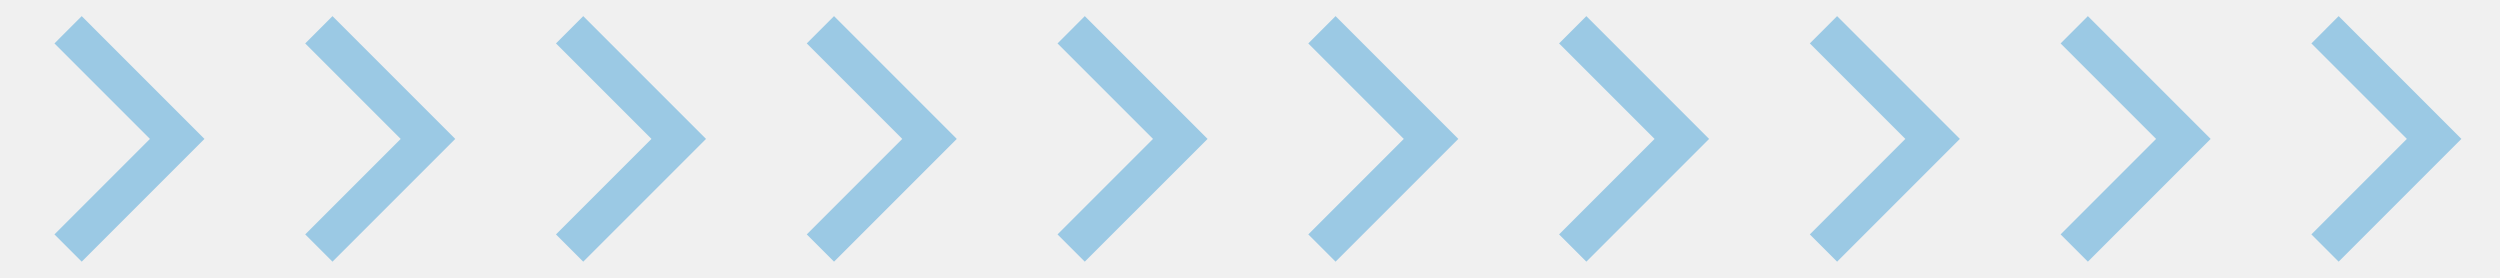
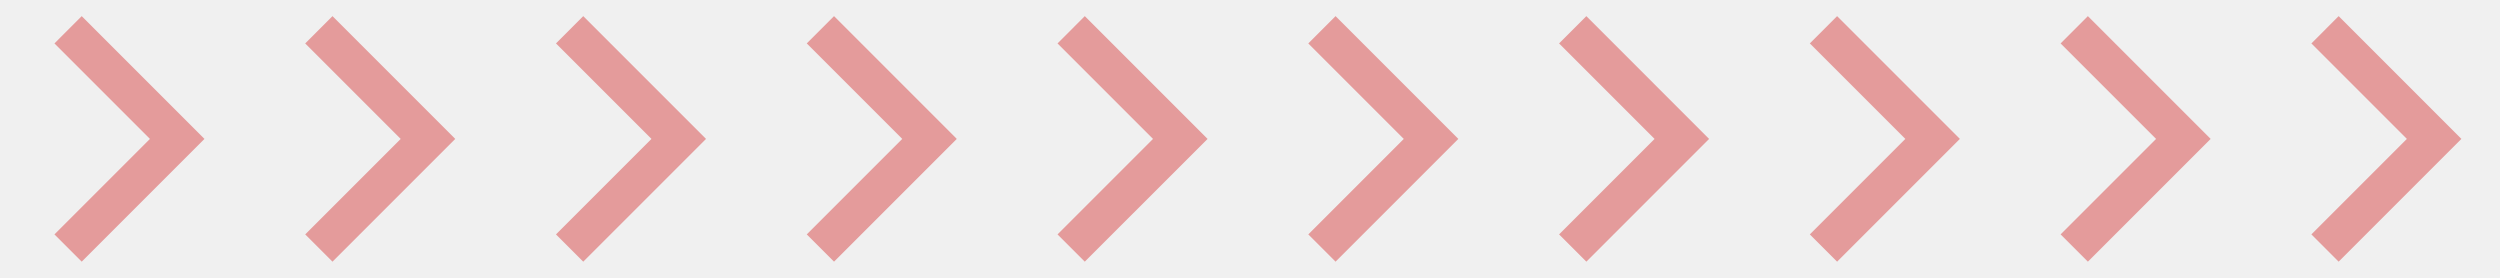
<svg xmlns="http://www.w3.org/2000/svg" width="108" height="12" viewBox="0 0 108 12" fill="none">
  <g clip-path="url(#clip0_1558_6338)">
-     <path d="M6.477 6.001L2.352 1.876L3.53 0.697L8.833 6.001L3.53 11.304L2.352 10.126L6.477 6.001Z" fill="#9BC9E4" />
+     <path d="M6.477 6.001L2.352 1.876L3.53 0.697L8.833 6.001L3.53 11.304L2.352 10.126L6.477 6.001Z" fill="#e49b9b" />
  </g>
  <g clip-path="url(#clip1_1558_6338)">
-     <path d="M17.31 6.001L13.185 1.876L14.363 0.697L19.667 6.001L14.363 11.304L13.185 10.126L17.31 6.001Z" fill="#9BC9E4" />
+     <path d="M17.31 6.001L13.185 1.876L14.363 0.697L19.667 6.001L14.363 11.304L13.185 10.126L17.31 6.001Z" fill="#e49b9b" />
  </g>
  <g clip-path="url(#clip2_1558_6338)">
-     <path d="M28.143 6.001L24.018 1.876L25.196 0.697L30.5 6.001L25.196 11.304L24.018 10.126L28.143 6.001Z" fill="#9BC9E4" />
+     <path d="M28.143 6.001L24.018 1.876L25.196 0.697L30.5 6.001L25.196 11.304L24.018 10.126L28.143 6.001Z" fill="#e49b9b" />
  </g>
  <g clip-path="url(#clip3_1558_6338)">
-     <path d="M38.977 6.001L34.852 1.876L36.03 0.697L41.333 6.001L36.03 11.304L34.852 10.126L38.977 6.001Z" fill="#9BC9E4" />
+     <path d="M38.977 6.001L34.852 1.876L36.03 0.697L41.333 6.001L36.03 11.304L34.852 10.126L38.977 6.001Z" fill="#e49b9b" />
  </g>
  <g clip-path="url(#clip4_1558_6338)">
-     <path d="M49.81 6.001L45.685 1.876L46.863 0.697L52.167 6.001L46.863 11.304L45.685 10.126L49.81 6.001Z" fill="#9BC9E4" />
+     <path d="M49.81 6.001L45.685 1.876L46.863 0.697L52.167 6.001L46.863 11.304L45.685 10.126L49.81 6.001Z" fill="#e49b9b" />
  </g>
  <g clip-path="url(#clip5_1558_6338)">
-     <path d="M60.643 6.001L56.518 1.876L57.696 0.697L63 6.001L57.696 11.304L56.518 10.126L60.643 6.001Z" fill="#9BC9E4" />
+     <path d="M60.643 6.001L56.518 1.876L57.696 0.697L63 6.001L57.696 11.304L56.518 10.126L60.643 6.001Z" fill="#e49b9b" />
  </g>
  <g clip-path="url(#clip6_1558_6338)">
-     <path d="M71.477 6.001L67.352 1.876L68.53 0.697L73.833 6.001L68.53 11.304L67.352 10.126L71.477 6.001Z" fill="#9BC9E4" />
+     <path d="M71.477 6.001L67.352 1.876L68.53 0.697L73.833 6.001L68.53 11.304L67.352 10.126L71.477 6.001Z" fill="#e49b9b" />
  </g>
  <g clip-path="url(#clip7_1558_6338)">
-     <path d="M82.31 6.001L78.185 1.876L79.363 0.697L84.667 6.001L79.363 11.304L78.185 10.126L82.31 6.001Z" fill="#9BC9E4" />
+     <path d="M82.31 6.001L78.185 1.876L79.363 0.697L84.667 6.001L79.363 11.304L78.185 10.126L82.31 6.001Z" fill="#e49b9b" />
  </g>
  <g clip-path="url(#clip8_1558_6338)">
-     <path d="M93.143 6.001L89.018 1.876L90.196 0.697L95.5 6.001L90.196 11.304L89.018 10.126L93.143 6.001Z" fill="#9BC9E4" />
+     <path d="M93.143 6.001L89.018 1.876L90.196 0.697L95.5 6.001L90.196 11.304L89.018 10.126L93.143 6.001Z" fill="#e49b9b" />
  </g>
  <g clip-path="url(#clip9_1558_6338)">
-     <path d="M103.977 6.001L99.852 1.876L101.03 0.697L106.333 6.001L101.03 11.304L99.852 10.126L103.977 6.001Z" fill="#9BC9E4" />
+     <path d="M103.977 6.001L99.852 1.876L101.03 0.697L106.333 6.001L101.03 11.304L99.852 10.126L103.977 6.001Z" fill="#e49b9b" />
  </g>
  <defs>
    <clipPath id="clip0_1558_6338">
      <rect width="10" height="12" fill="white" transform="translate(0.5)" />
    </clipPath>
    <clipPath id="clip1_1558_6338">
      <rect width="10" height="12" fill="white" transform="translate(11.3335)" />
    </clipPath>
    <clipPath id="clip2_1558_6338">
      <rect width="10" height="12" fill="white" transform="translate(22.1665)" />
    </clipPath>
    <clipPath id="clip3_1558_6338">
      <rect width="10" height="12" fill="white" transform="translate(33)" />
    </clipPath>
    <clipPath id="clip4_1558_6338">
      <rect width="10" height="12" fill="white" transform="translate(43.8335)" />
    </clipPath>
    <clipPath id="clip5_1558_6338">
      <rect width="10" height="12" fill="white" transform="translate(54.6665)" />
    </clipPath>
    <clipPath id="clip6_1558_6338">
      <rect width="10" height="12" fill="white" transform="translate(65.5)" />
    </clipPath>
    <clipPath id="clip7_1558_6338">
      <rect width="10" height="12" fill="white" transform="translate(76.3335)" />
    </clipPath>
    <clipPath id="clip8_1558_6338">
      <rect width="10" height="12" fill="white" transform="translate(87.1665)" />
    </clipPath>
    <clipPath id="clip9_1558_6338">
      <rect width="10" height="12" fill="white" transform="translate(98)" />
    </clipPath>
  </defs>
</svg>
